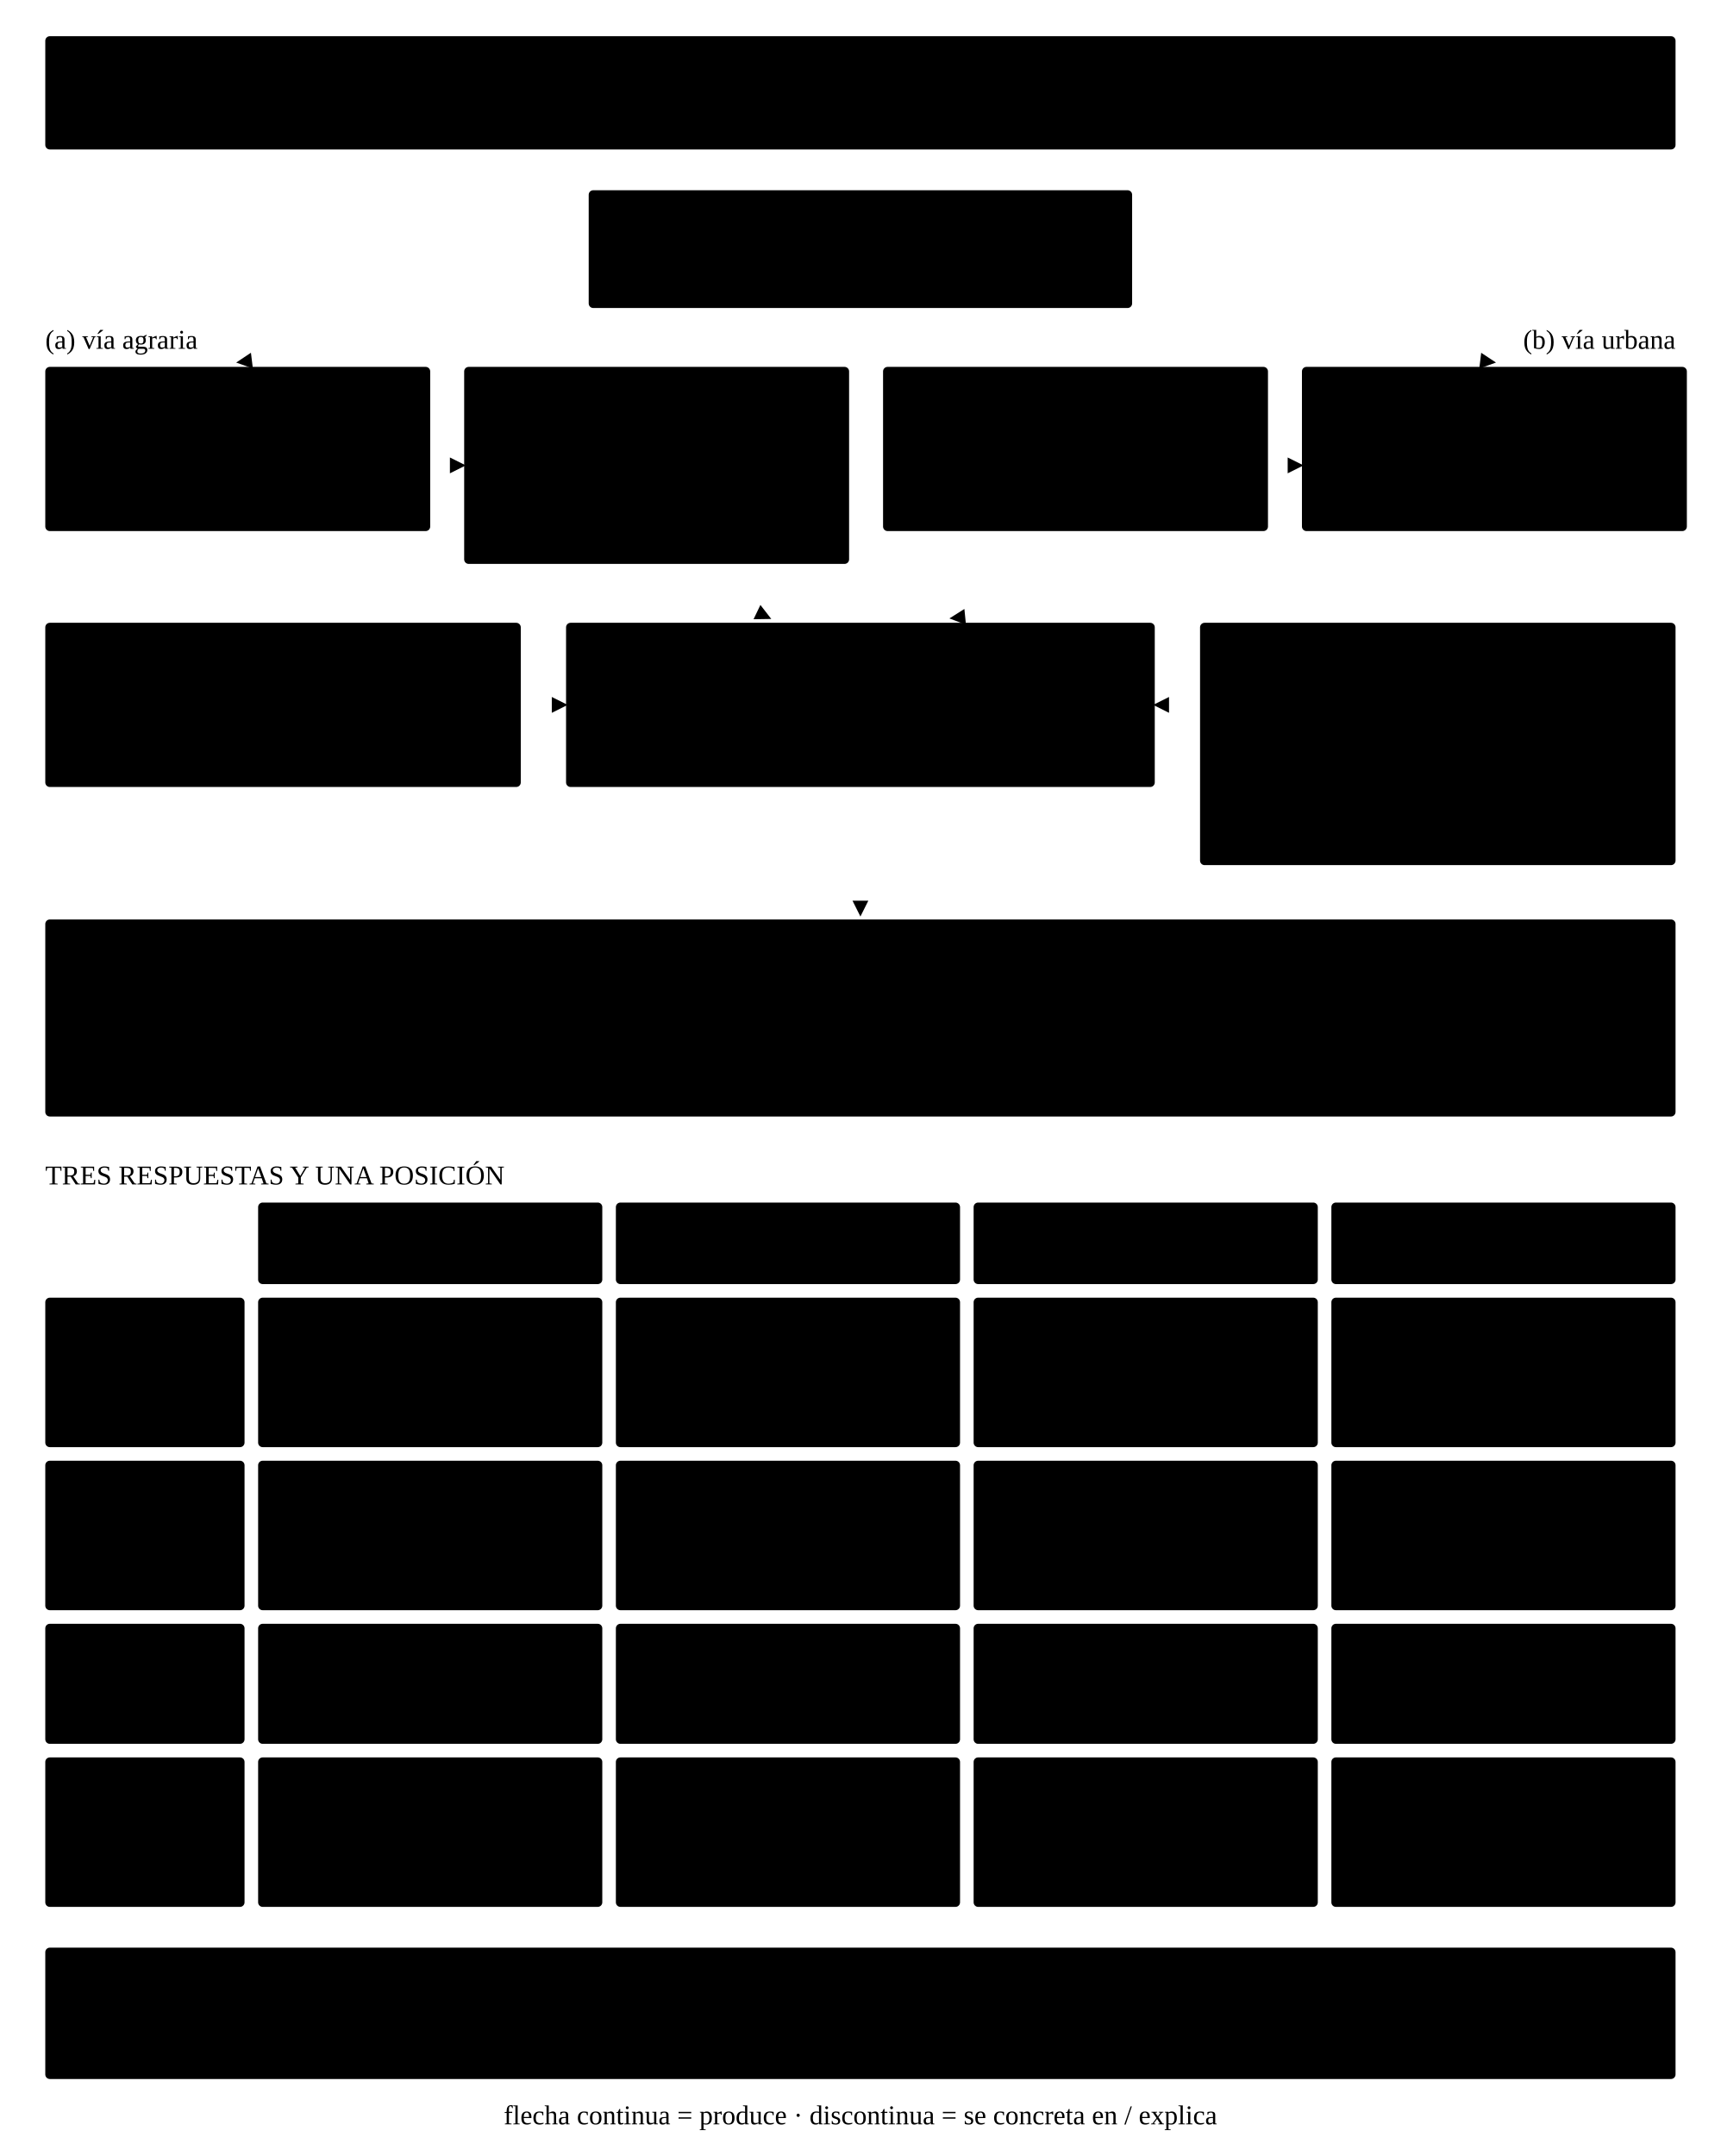
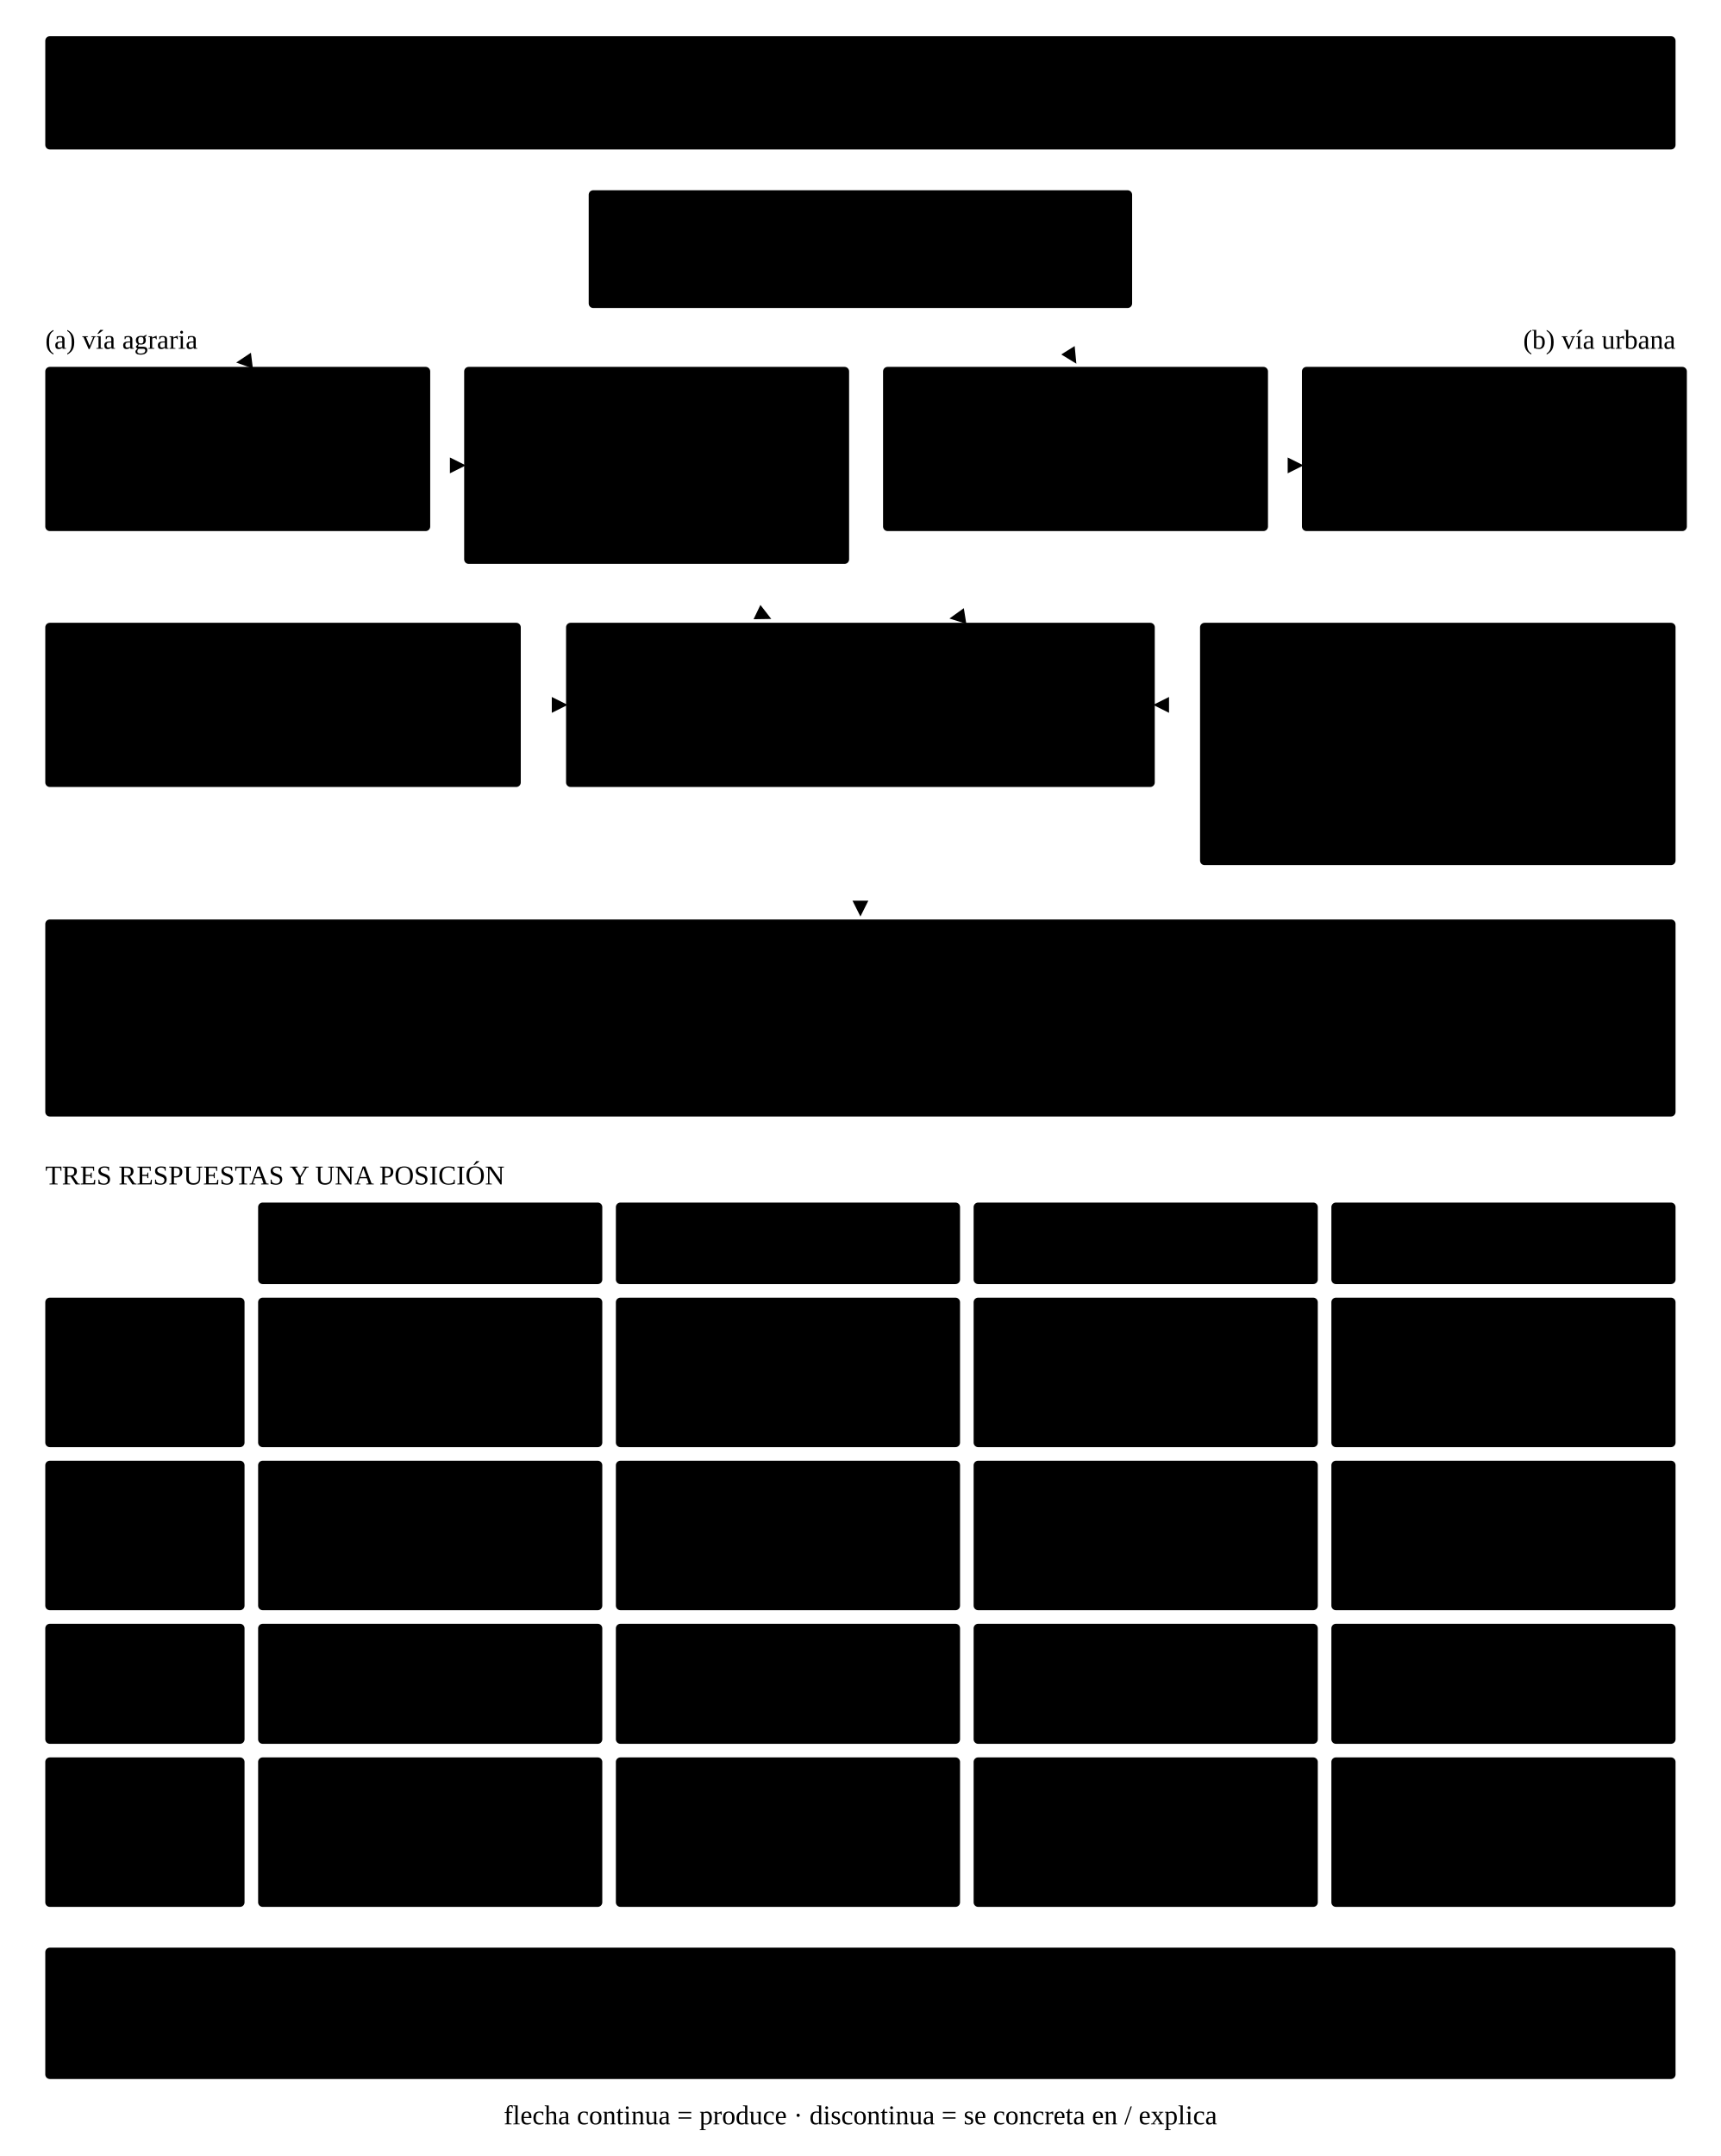
<svg xmlns="http://www.w3.org/2000/svg" aria-label="Franja con los discursos rechazados sobre la despoblación; cadena causal desde la acumulación de capital, por dos vías agraria y urbana, hasta el desarrollo geográfico desigual (con sus concreciones españolas) y la brecha territorial con el proletariado rural y el ruralismo; debajo, tabla que compara las respuestas neoliberal europea, socialdemócrata rural y territorialista con la posición socialista en diagnóstico, ejemplos, interlocutor y límite; al pie, la necesidad recíproca" role="img" viewBox="0 0 760 952">
  <defs>
    <marker id="m2-7-arrow" markerHeight="7" markerWidth="7" orient="auto-start-reverse" refX="9" refY="5" viewBox="0 0 10 10">
      <path d="M0 0L10 5L0 10z" class="sv-arrow" />
    </marker>
  </defs>
  <rect class="sv-soft" height="50" rx="2" width="720" x="20" y="16" />
  <text class="sv-t" text-anchor="middle" x="380" y="35">Lo que se rechaza: la despoblación como fenómeno natural e irreversible de la modernización</text>
  <text class="sv-t2" text-anchor="middle" x="380" y="53" style="font-size:11.5px">foto fija y victimismo campo / ciudad · explicaciones «culturales» («se nos despuebla por ser así») · conspiración urbana</text>
  <rect class="sv-box-ink" height="52" rx="2" width="240" x="260" y="84" />
  <text class="sv-tw" text-anchor="middle" x="380" y="104">Acumulación de capital</text>
  <text class="sv-tw" text-anchor="middle" x="380" y="122" style="font-size:11.5px">con el Estado como capitalista colectivo</text>
  <line class="sv-line" marker-end="url(#m2-7-arrow)" x1="300" x2="105" y1="136" y2="160" />
-   <line class="sv-line" marker-end="url(#m2-7-arrow)" x1="460" x2="660" y1="136" y2="160" />
+   <line class="sv-line" marker-end="url(#m2-7-arrow)" x1="460" x2="475" y1="136" y2="160" />
  <text class="sv-t3" x="20" y="154">(a) vía agraria</text>
  <text class="sv-t3" text-anchor="end" x="740" y="154">(b) vía urbana</text>
  <rect class="sv-box" height="72.5" rx="2" width="170" x="20" y="162" />
  <text class="sv-t" text-anchor="middle" x="105.0" y="180">Caída de rentabilidad</text>
  <text class="sv-t2" text-anchor="middle" x="105.0" y="198.5" style="font-size:11.5px">del sector primario</text>
  <text class="sv-t2" text-anchor="middle" x="105.0" y="213.0" style="font-size:11.5px">contenida concentrando</text>
  <text class="sv-t2" text-anchor="middle" x="105.0" y="227.5" style="font-size:11.5px">la propiedad de la tierra</text>
  <rect class="sv-box" height="87.0" rx="2" width="170" x="205" y="162" />
  <text class="sv-t" text-anchor="middle" x="290.0" y="180">Concentración de tierras</text>
  <text class="sv-t2" text-anchor="middle" x="290.0" y="198.5" style="font-size:11.5px">+ mecanización (capital en</text>
  <text class="sv-t2" text-anchor="middle" x="290.0" y="213.0" style="font-size:11.5px">vez de trabajo) → expulsión</text>
  <text class="sv-t2" text-anchor="middle" x="290.0" y="227.5" style="font-size:11.5px">de trabajadores · rentas del</text>
  <text class="sv-t2" text-anchor="middle" x="290.0" y="242.0" style="font-size:11.5px">suelo: poder sobre el espacio</text>
  <rect class="sv-box" height="72.5" rx="2" width="170" x="390" y="162" />
  <text class="sv-t" text-anchor="middle" x="475.0" y="180">Concentración en</text>
  <text class="sv-t2" text-anchor="middle" x="475.0" y="198.5" style="font-size:11.5px">terciario y finanzas</text>
  <text class="sv-t2" text-anchor="middle" x="475.0" y="213.0" style="font-size:11.5px">para compensar la caída</text>
  <text class="sv-t2" text-anchor="middle" x="475.0" y="227.5" style="font-size:11.5px">de rentabilidad productiva</text>
  <rect class="sv-box" height="72.5" rx="2" width="170" x="575" y="162" />
  <text class="sv-t" text-anchor="middle" x="660.0" y="180">Aglomeraciones</text>
  <text class="sv-t2" text-anchor="middle" x="660.0" y="198.5" style="font-size:11.5px">urbanas de consumidores</text>
  <text class="sv-t2" text-anchor="middle" x="660.0" y="213.0" style="font-size:11.5px">para acelerar la venta</text>
  <text class="sv-t2" text-anchor="middle" x="660.0" y="227.5" style="font-size:11.5px">de las mercancías</text>
  <line class="sv-line" marker-end="url(#m2-7-arrow)" x1="190" x2="205" y1="205.5" y2="205.5" />
  <line class="sv-line" marker-end="url(#m2-7-arrow)" x1="560" x2="575" y1="205.5" y2="205.5" />
  <line class="sv-line" marker-end="url(#m2-7-arrow)" x1="290.0" x2="340" y1="249.0" y2="273.0" />
-   <line class="sv-line" marker-end="url(#m2-7-arrow)" x1="660.0" x2="420" y1="249.0" y2="273.0" />
+   <line class="sv-line" marker-end="url(#m2-7-arrow)" x1="660.0" x2="420" y1="234.5" y2="273.0" />
  <rect class="sv-box-blue" height="72.5" rx="2" width="260" x="250" y="275.0" />
  <text class="sv-tb" text-anchor="middle" x="380.0" y="293.0">Desarrollo geográfico desigual</text>
  <text class="sv-t2" text-anchor="middle" x="380.0" y="311.5" style="font-size:11.5px">(Smith, Harvey): concentra población</text>
  <text class="sv-t2" text-anchor="middle" x="380.0" y="326.0" style="font-size:11.5px">y capital en unos territorios</text>
  <text class="sv-t2" text-anchor="middle" x="380.0" y="340.5" style="font-size:11.5px">y vacía otros</text>
  <rect class="sv-soft" height="72.5" rx="2" width="210" x="20" y="275.0" />
  <text class="sv-t2" text-anchor="middle" x="125" y="291.0" style="font-size:11px">la despoblación no es causa ni</text>
  <text class="sv-t2" text-anchor="middle" x="125" y="304.0" style="font-size:11px">consecuencia: una fase · la población</text>
  <text class="sv-t2" text-anchor="middle" x="125" y="317.0" style="font-size:11px">crece, pero concentrada · hablar de</text>
  <text class="sv-t2" text-anchor="middle" x="125" y="330.0" style="font-size:11px">«despoblación del territorio»</text>
  <text class="sv-t2" text-anchor="middle" x="125" y="343.0" style="font-size:11px">fetichiza el espacio</text>
  <rect class="sv-box-gold" height="107" rx="2" width="210" x="530" y="275.0" />
  <text class="sv-tg" text-anchor="middle" x="635.0" y="293.0">Concreciones en España</text>
  <text class="sv-t2" text-anchor="middle" x="635.0" y="310.0" style="font-size:11px">industrialización del XIX (costa,</text>
  <text class="sv-t2" text-anchor="middle" x="635.0" y="323.0" style="font-size:11px">Vizcaya) · desarrollismo franquista:</text>
  <text class="sv-t2" text-anchor="middle" x="635.0" y="336.0" style="font-size:11px">vivienda, polos, red radial · UE,</text>
  <text class="sv-t2" text-anchor="middle" x="635.0" y="349.0" style="font-size:11px">burbuja 97-07, ciclo 2014-20 · Madrid</text>
  <text class="sv-t2" text-anchor="middle" x="635.0" y="362.0" style="font-size:11px">concentrador · Galicia ≠ Castilla</text>
  <text class="sv-t2" text-anchor="middle" x="635.0" y="375.0" style="font-size:11px">(propiedad y poder terrateniente)</text>
  <line class="sv-line-dash" marker-end="url(#m2-7-arrow)" x1="530" x2="510" y1="311.25" y2="311.25" />
  <line class="sv-line-dash" marker-end="url(#m2-7-arrow)" x1="230" x2="250" y1="311.25" y2="311.25" />
  <line class="sv-line" marker-end="url(#m2-7-arrow)" x1="380" x2="380" y1="347.5" y2="404.0" />
  <rect class="sv-box-red" height="87.0" rx="2" width="720" x="20" y="406.0" />
  <text class="sv-tr" text-anchor="middle" x="380.0" y="424.0">Brecha territorial</text>
  <text class="sv-t2" text-anchor="middle" x="380.0" y="442.5" style="font-size:11.5px">proletariado rural desprotegido · ruralismo interclasista · contradicción entre acumulación ilimitada y límites naturales</text>
  <text class="sv-t2" text-anchor="middle" x="380.0" y="457.0" style="font-size:11.5px">fractura en el seno del proletariado según el lugar de residencia: sin empleo (primario tecnificado, servicios que se van),</text>
  <text class="sv-t2" text-anchor="middle" x="380.0" y="471.5" style="font-size:11.5px">dependencia de pocos empleadores, sin vivienda pese a los inmuebles abandonados, sin acceso a prestaciones</text>
  <text class="sv-t2" text-anchor="middle" x="380.0" y="486.0" style="font-size:11.5px">ruralismo: hegemonía de los propietarios (caza, toros, fiesta) que funde demandas agrarias y demandas del medio rural</text>
  <text class="sv-t3" x="20" y="523.0">TRES RESPUESTAS Y UNA POSICIÓN</text>
  <rect class="sv-soft" height="36" rx="2" width="152" x="114" y="531.0" />
  <text class="sv-t" text-anchor="middle" x="190.0" y="554.0">Neoliberal europea</text>
  <rect class="sv-soft" height="36" rx="2" width="152" x="272" y="531.0" />
  <text class="sv-t" text-anchor="middle" x="348.0" y="547.0" style="font-size:13px">Socialdemocracia</text>
  <text class="sv-t" text-anchor="middle" x="348.0" y="561.0" style="font-size:13px">rural (nueva)</text>
  <rect class="sv-soft" height="36" rx="2" width="152" x="430" y="531.0" />
  <text class="sv-t" text-anchor="middle" x="506.0" y="547.0" style="font-size:13px">Territorialismo</text>
  <text class="sv-t" text-anchor="middle" x="506.0" y="561.0" style="font-size:13px">anticapitalista</text>
  <rect class="sv-box-green" height="36" rx="2" width="152" x="588" y="531.0" />
  <text class="sv-tgr" text-anchor="middle" x="664.0" y="554.0">Posición socialista</text>
  <rect class="sv-soft" height="66" rx="2" width="88" x="20" y="573.0" />
  <text class="sv-t" text-anchor="middle" x="64.0" y="611.0" style="font-size:13px">Diagnóstico</text>
  <rect class="sv-box" height="66" rx="2" width="152" x="114" y="573.0" />
  <text class="sv-t2" text-anchor="middle" x="190.0" y="590.0" style="font-size:11px">«círculos viciosos»,</text>
  <text class="sv-t2" text-anchor="middle" x="190.0" y="603.0" style="font-size:11px">economía como caja negra</text>
  <text class="sv-t2" text-anchor="middle" x="190.0" y="616.0" style="font-size:11px">sólo la apariencia (falta de</text>
  <text class="sv-t2" text-anchor="middle" x="190.0" y="629.0" style="font-size:11px">infraestructuras, empleo…)</text>
  <rect class="sv-box" height="66" rx="2" width="152" x="272" y="573.0" />
  <text class="sv-t2" text-anchor="middle" x="348.0" y="590.0" style="font-size:11px">«España vaciada»: el Estado</text>
  <text class="sv-t2" text-anchor="middle" x="348.0" y="603.0" style="font-size:11px">debe cambiar · asume la</text>
  <text class="sv-t2" text-anchor="middle" x="348.0" y="616.0" style="font-size:11px">retórica neoliberal:</text>
  <text class="sv-t2" text-anchor="middle" x="348.0" y="629.0" style="font-size:11px">infraestructuras → inversión</text>
  <rect class="sv-box" height="66" rx="2" width="152" x="430" y="573.0" />
  <text class="sv-t2" text-anchor="middle" x="506.0" y="590.0" style="font-size:11px">territorio como sujeto,</text>
  <text class="sv-t2" text-anchor="middle" x="506.0" y="603.0" style="font-size:11px">idealización de lo rural</text>
  <text class="sv-t2" text-anchor="middle" x="506.0" y="616.0" style="font-size:11px">ve el motor capitalista, pero</text>
  <text class="sv-t2" text-anchor="middle" x="506.0" y="629.0" style="font-size:11px">localismo y particularismo</text>
  <rect class="sv-box-green" height="66" rx="2" width="152" x="588" y="573.0" />
  <text class="sv-t2" text-anchor="middle" x="664.0" y="590.0" style="font-size:11px">fase del desarrollo</text>
  <text class="sv-t2" text-anchor="middle" x="664.0" y="603.0" style="font-size:11px">geográfico desigual</text>
  <text class="sv-t2" text-anchor="middle" x="664.0" y="616.0" style="font-size:11px">brecha de clase inserta en</text>
  <text class="sv-t2" text-anchor="middle" x="664.0" y="629.0" style="font-size:11px">la totalidad capitalista</text>
  <rect class="sv-soft" height="66" rx="2" width="88" x="20" y="645.0" />
  <text class="sv-t" text-anchor="middle" x="64.0" y="683.0" style="font-size:13px">Ejemplos</text>
  <rect class="sv-box" height="66" rx="2" width="152" x="114" y="645.0" />
  <text class="sv-t2" text-anchor="middle" x="190.0" y="662.0" style="font-size:11px">LEADER / CLLD (desde 1991)</text>
  <text class="sv-t2" text-anchor="middle" x="190.0" y="675.0" style="font-size:11px">fondos Next Generation</text>
  <text class="sv-t2" text-anchor="middle" x="190.0" y="688.0" style="font-size:11px">estudio CE 2008 sobre</text>
  <text class="sv-t2" text-anchor="middle" x="190.0" y="701.0" style="font-size:11px">exclusión rural</text>
  <rect class="sv-box" height="66" rx="2" width="152" x="272" y="645.0" />
  <text class="sv-t2" text-anchor="middle" x="348.0" y="662.0" style="font-size:11px">Teruel Existe, Soria Ya!,</text>
  <text class="sv-t2" text-anchor="middle" x="348.0" y="675.0" style="font-size:11px">Jóvenes Castilla y León:</text>
  <text class="sv-t2" text-anchor="middle" x="348.0" y="688.0" style="font-size:11px">reformar la PAC, vivienda</text>
  <text class="sv-t2" text-anchor="middle" x="348.0" y="701.0" style="font-size:11px">rural pública, litio, hidrógeno</text>
  <rect class="sv-box" height="66" rx="2" width="152" x="430" y="645.0" />
  <text class="sv-t2" text-anchor="middle" x="506.0" y="662.0" style="font-size:11px">soberanismos (despoblación</text>
  <text class="sv-t2" text-anchor="middle" x="506.0" y="675.0" style="font-size:11px">como problema nacional;</text>
  <text class="sv-t2" text-anchor="middle" x="506.0" y="688.0" style="font-size:11px">Portugal igual) · agroecología</text>
  <text class="sv-t2" text-anchor="middle" x="506.0" y="701.0" style="font-size:11px">luchas: uranio, fracking</text>
  <rect class="sv-box-green" height="66" rx="2" width="152" x="588" y="645.0" />
  <text class="sv-t2" text-anchor="middle" x="664.0" y="662.0" style="font-size:11px">articular proletariado rural</text>
  <text class="sv-t2" text-anchor="middle" x="664.0" y="675.0" style="font-size:11px">y urbano · subordinar la</text>
  <text class="sv-t2" text-anchor="middle" x="664.0" y="688.0" style="font-size:11px">intervención específica</text>
  <text class="sv-t2" text-anchor="middle" x="664.0" y="701.0" style="font-size:11px">a la general</text>
  <rect class="sv-soft" height="53" rx="2" width="88" x="20" y="717.0" />
  <text class="sv-t" text-anchor="middle" x="64.0" y="748.5" style="font-size:13px">Interlocutor</text>
  <rect class="sv-box" height="53" rx="2" width="152" x="114" y="717.0" />
  <text class="sv-t2" text-anchor="middle" x="190.0" y="747.0" style="font-size:11px">UE y PAC</text>
  <rect class="sv-box" height="53" rx="2" width="152" x="272" y="717.0" />
  <text class="sv-t2" text-anchor="middle" x="348.0" y="734.0" style="font-size:11px">Estado, administración</text>
  <text class="sv-t2" text-anchor="middle" x="348.0" y="747.0" style="font-size:11px">autonómica asfixiada</text>
  <text class="sv-t2" text-anchor="middle" x="348.0" y="760.0" style="font-size:11px">por la deuda</text>
  <rect class="sv-box" height="53" rx="2" width="152" x="430" y="717.0" />
  <text class="sv-t2" text-anchor="middle" x="506.0" y="740.5" style="font-size:11px">vecindad, territorio</text>
  <text class="sv-t2" text-anchor="middle" x="506.0" y="753.5" style="font-size:11px">(«convencer a la vecindad»)</text>
  <rect class="sv-box-green" height="53" rx="2" width="152" x="588" y="717.0" />
  <text class="sv-t2" text-anchor="middle" x="664.0" y="734.0" style="font-size:11px">proletariado rural</text>
  <text class="sv-t2" text-anchor="middle" x="664.0" y="747.0" style="font-size:11px">y urbano, como clase</text>
  <text class="sv-t2" text-anchor="middle" x="664.0" y="760.0" style="font-size:11px">independiente</text>
  <rect class="sv-soft" height="66" rx="2" width="88" x="20" y="776.0" />
  <text class="sv-t" text-anchor="middle" x="64.0" y="814.0" style="font-size:13px">Límite</text>
  <rect class="sv-box" height="66" rx="2" width="152" x="114" y="776.0" />
  <text class="sv-t2" text-anchor="middle" x="190.0" y="793.0" style="font-size:11px">subordinada a la PAC:</text>
  <text class="sv-t2" text-anchor="middle" x="190.0" y="806.0" style="font-size:11px">«nacida muerta» · la PAC:</text>
  <text class="sv-t2" text-anchor="middle" x="190.0" y="819.0" style="font-size:11px">comida barata, urbanización,</text>
  <text class="sv-t2" text-anchor="middle" x="190.0" y="832.0" style="font-size:11px">cohesión terrateniente</text>
  <rect class="sv-box" height="66" rx="2" width="152" x="272" y="776.0" />
  <text class="sv-t2" text-anchor="middle" x="348.0" y="793.0" style="font-size:11px">programa de clases</text>
  <text class="sv-t2" text-anchor="middle" x="348.0" y="806.0" style="font-size:11px">medias, utópico: pide al</text>
  <text class="sv-t2" text-anchor="middle" x="348.0" y="819.0" style="font-size:11px">Estado cambiar el poder de</text>
  <text class="sv-t2" text-anchor="middle" x="348.0" y="832.0" style="font-size:11px">clase sin confrontarlo</text>
  <rect class="sv-box" height="66" rx="2" width="152" x="430" y="776.0" />
  <text class="sv-t2" text-anchor="middle" x="506.0" y="793.0" style="font-size:11px">oculta intereses</text>
  <text class="sv-t2" text-anchor="middle" x="506.0" y="806.0" style="font-size:11px">de clase opuestos · no se</text>
  <text class="sv-t2" text-anchor="middle" x="506.0" y="819.0" style="font-size:11px">organiza con el proletariado</text>
  <text class="sv-t2" text-anchor="middle" x="506.0" y="832.0" style="font-size:11px">urbano</text>
  <rect class="sv-box-green" height="66" rx="2" width="152" x="588" y="776.0" />
  <text class="sv-tgr" text-anchor="middle" x="664.0" y="793.0" style="font-size:11px">control socialista</text>
  <text class="sv-tgr" text-anchor="middle" x="664.0" y="806.0" style="font-size:11px">del espacio: ordenación</text>
  <text class="sv-t2" text-anchor="middle" x="664.0" y="819.0" style="font-size:11px">propia, relación racional</text>
  <text class="sv-t2" text-anchor="middle" x="664.0" y="832.0" style="font-size:11px">con la naturaleza</text>
  <rect class="sv-box-ink" height="58.0" rx="2" width="720" x="20" y="860.0" />
  <text class="sv-tw" text-anchor="middle" x="380.0" y="878.0">Necesidad recíproca: proceso socialista y mundo rural</text>
  <text class="sv-tw" text-anchor="middle" x="380.0" y="896.5" style="font-size:11.5px">un proceso socialista incapaz de controlar la mayor parte del territorio europeo (despoblado) está abocado al fracaso</text>
  <text class="sv-tw" text-anchor="middle" x="380.0" y="911.0" style="font-size:11.5px">el proletariado rural necesita independencia de clase para una estrategia de control del espacio; sin ella, «mera impotencia propositiva»</text>
  <text class="sv-t3" text-anchor="middle" x="380" y="938.0">flecha continua = produce · discontinua = se concreta en / explica</text>
</svg>
